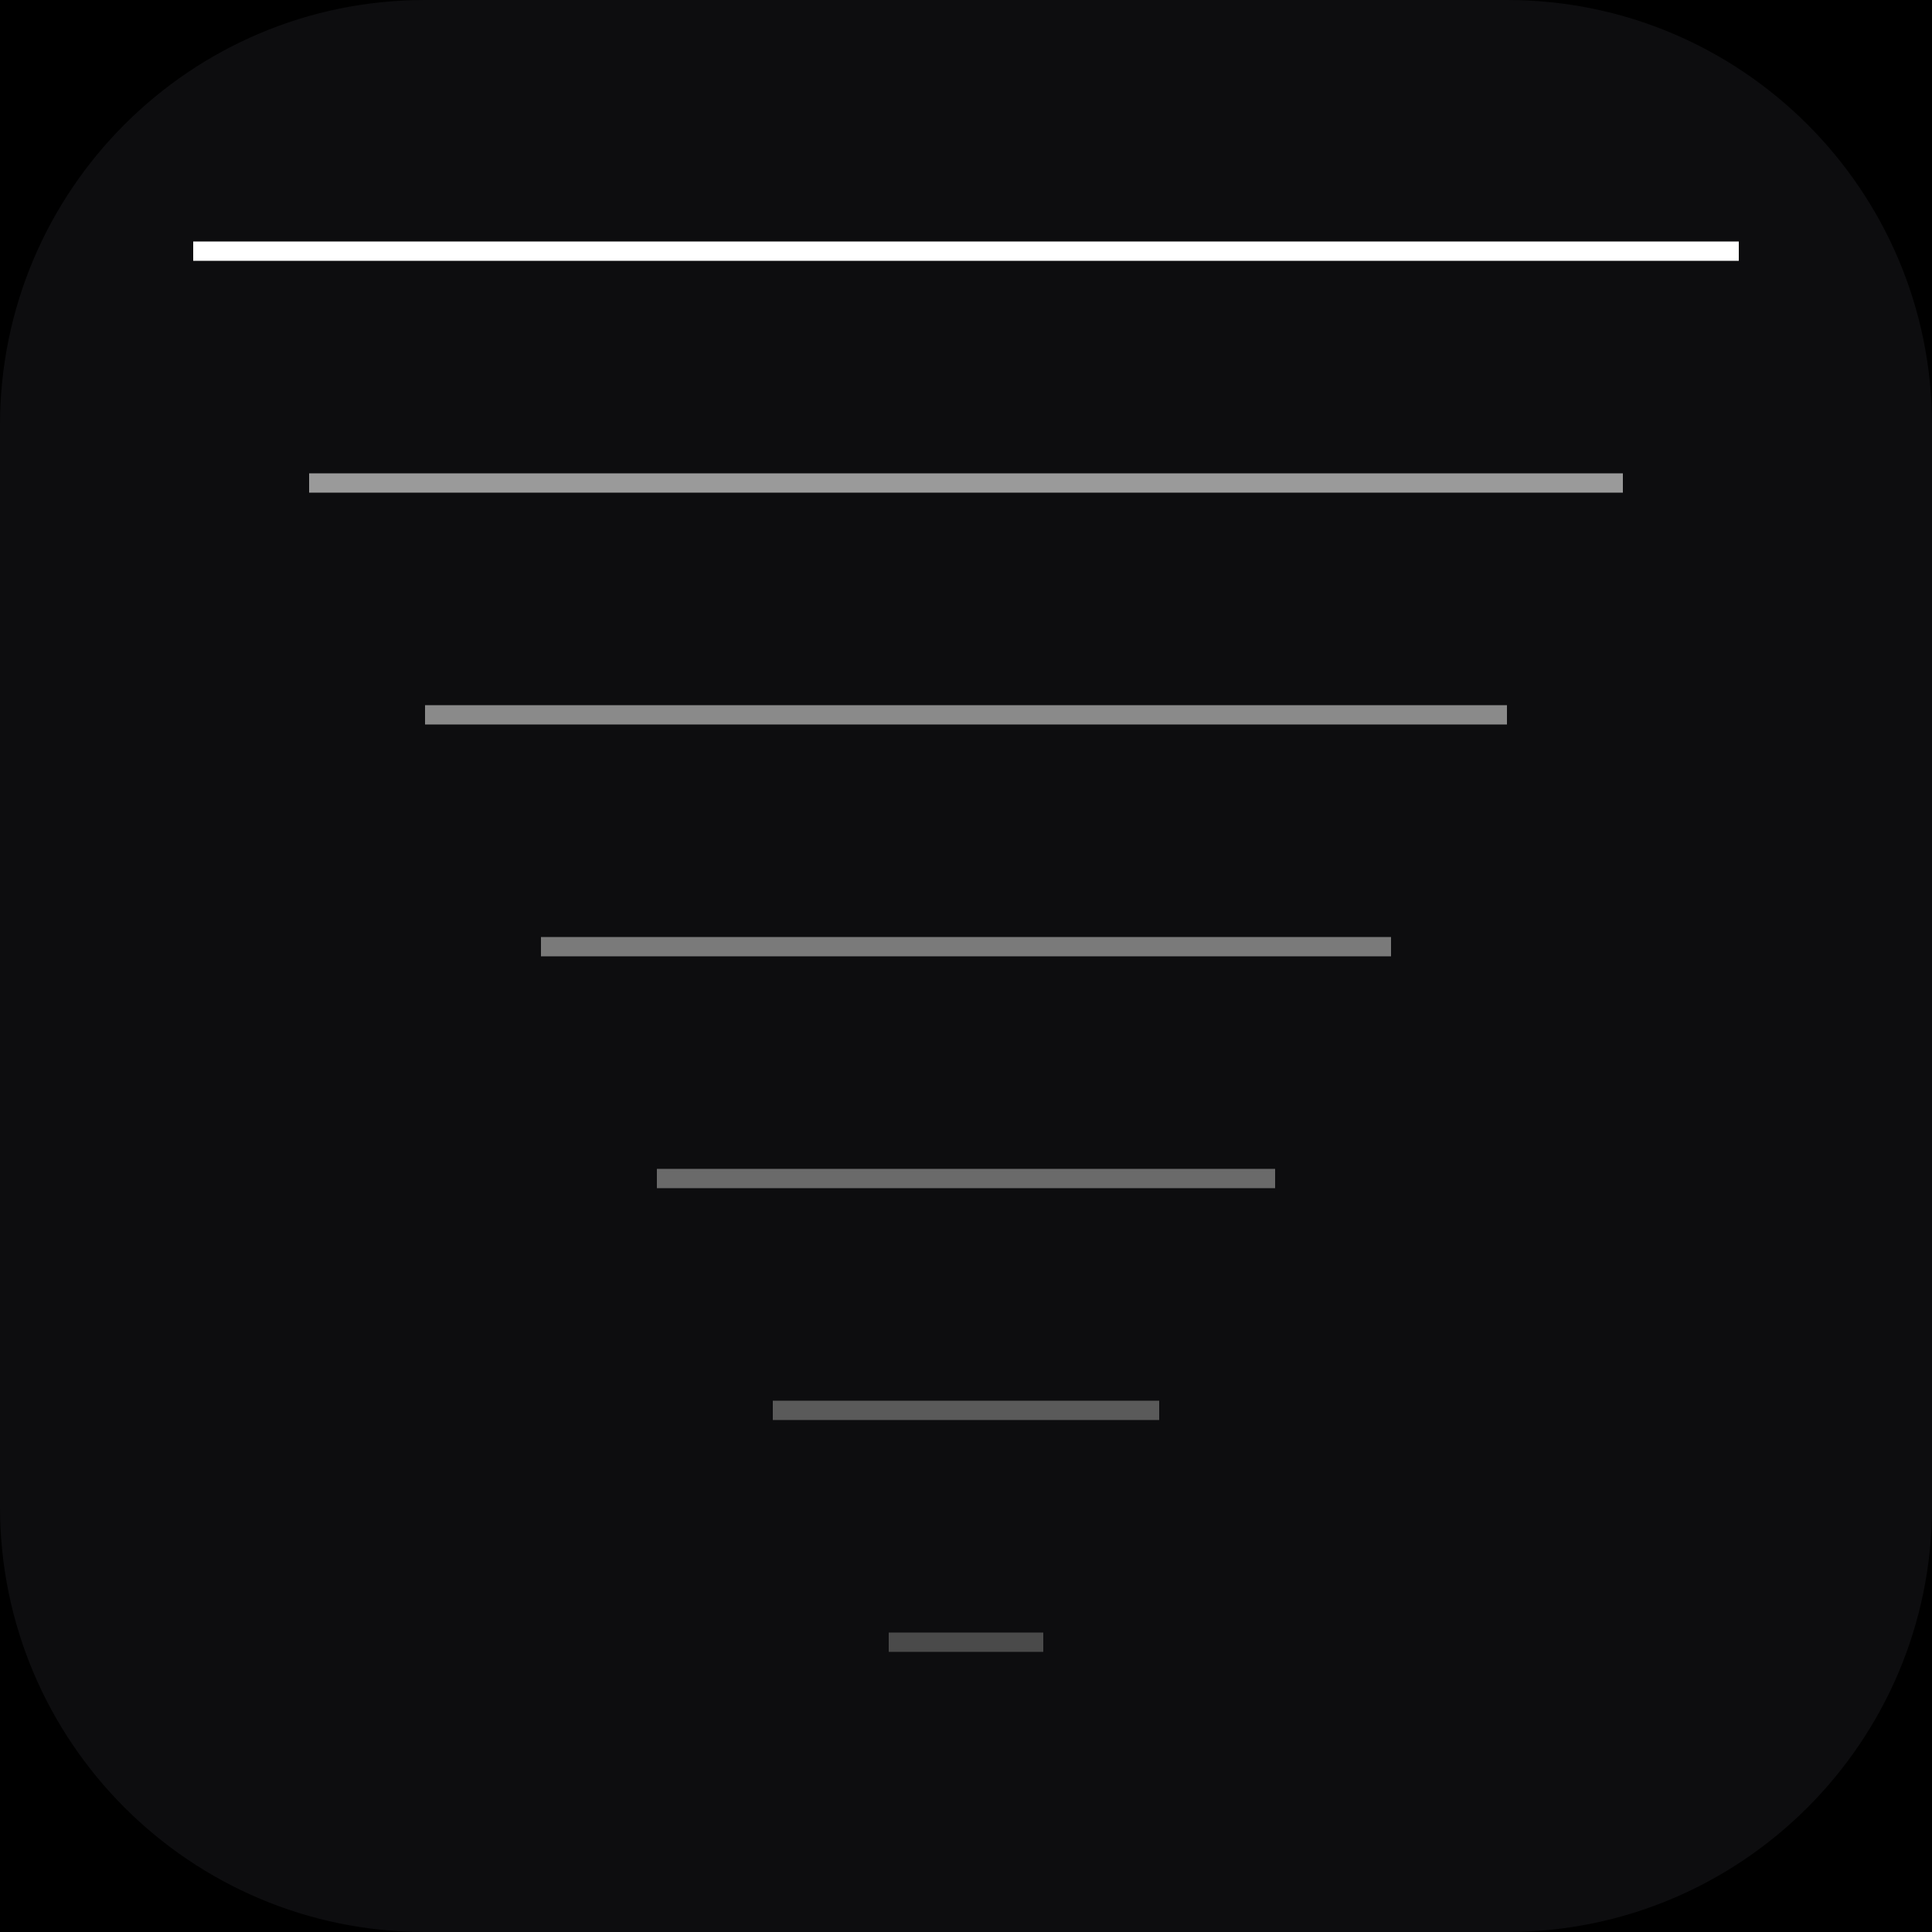
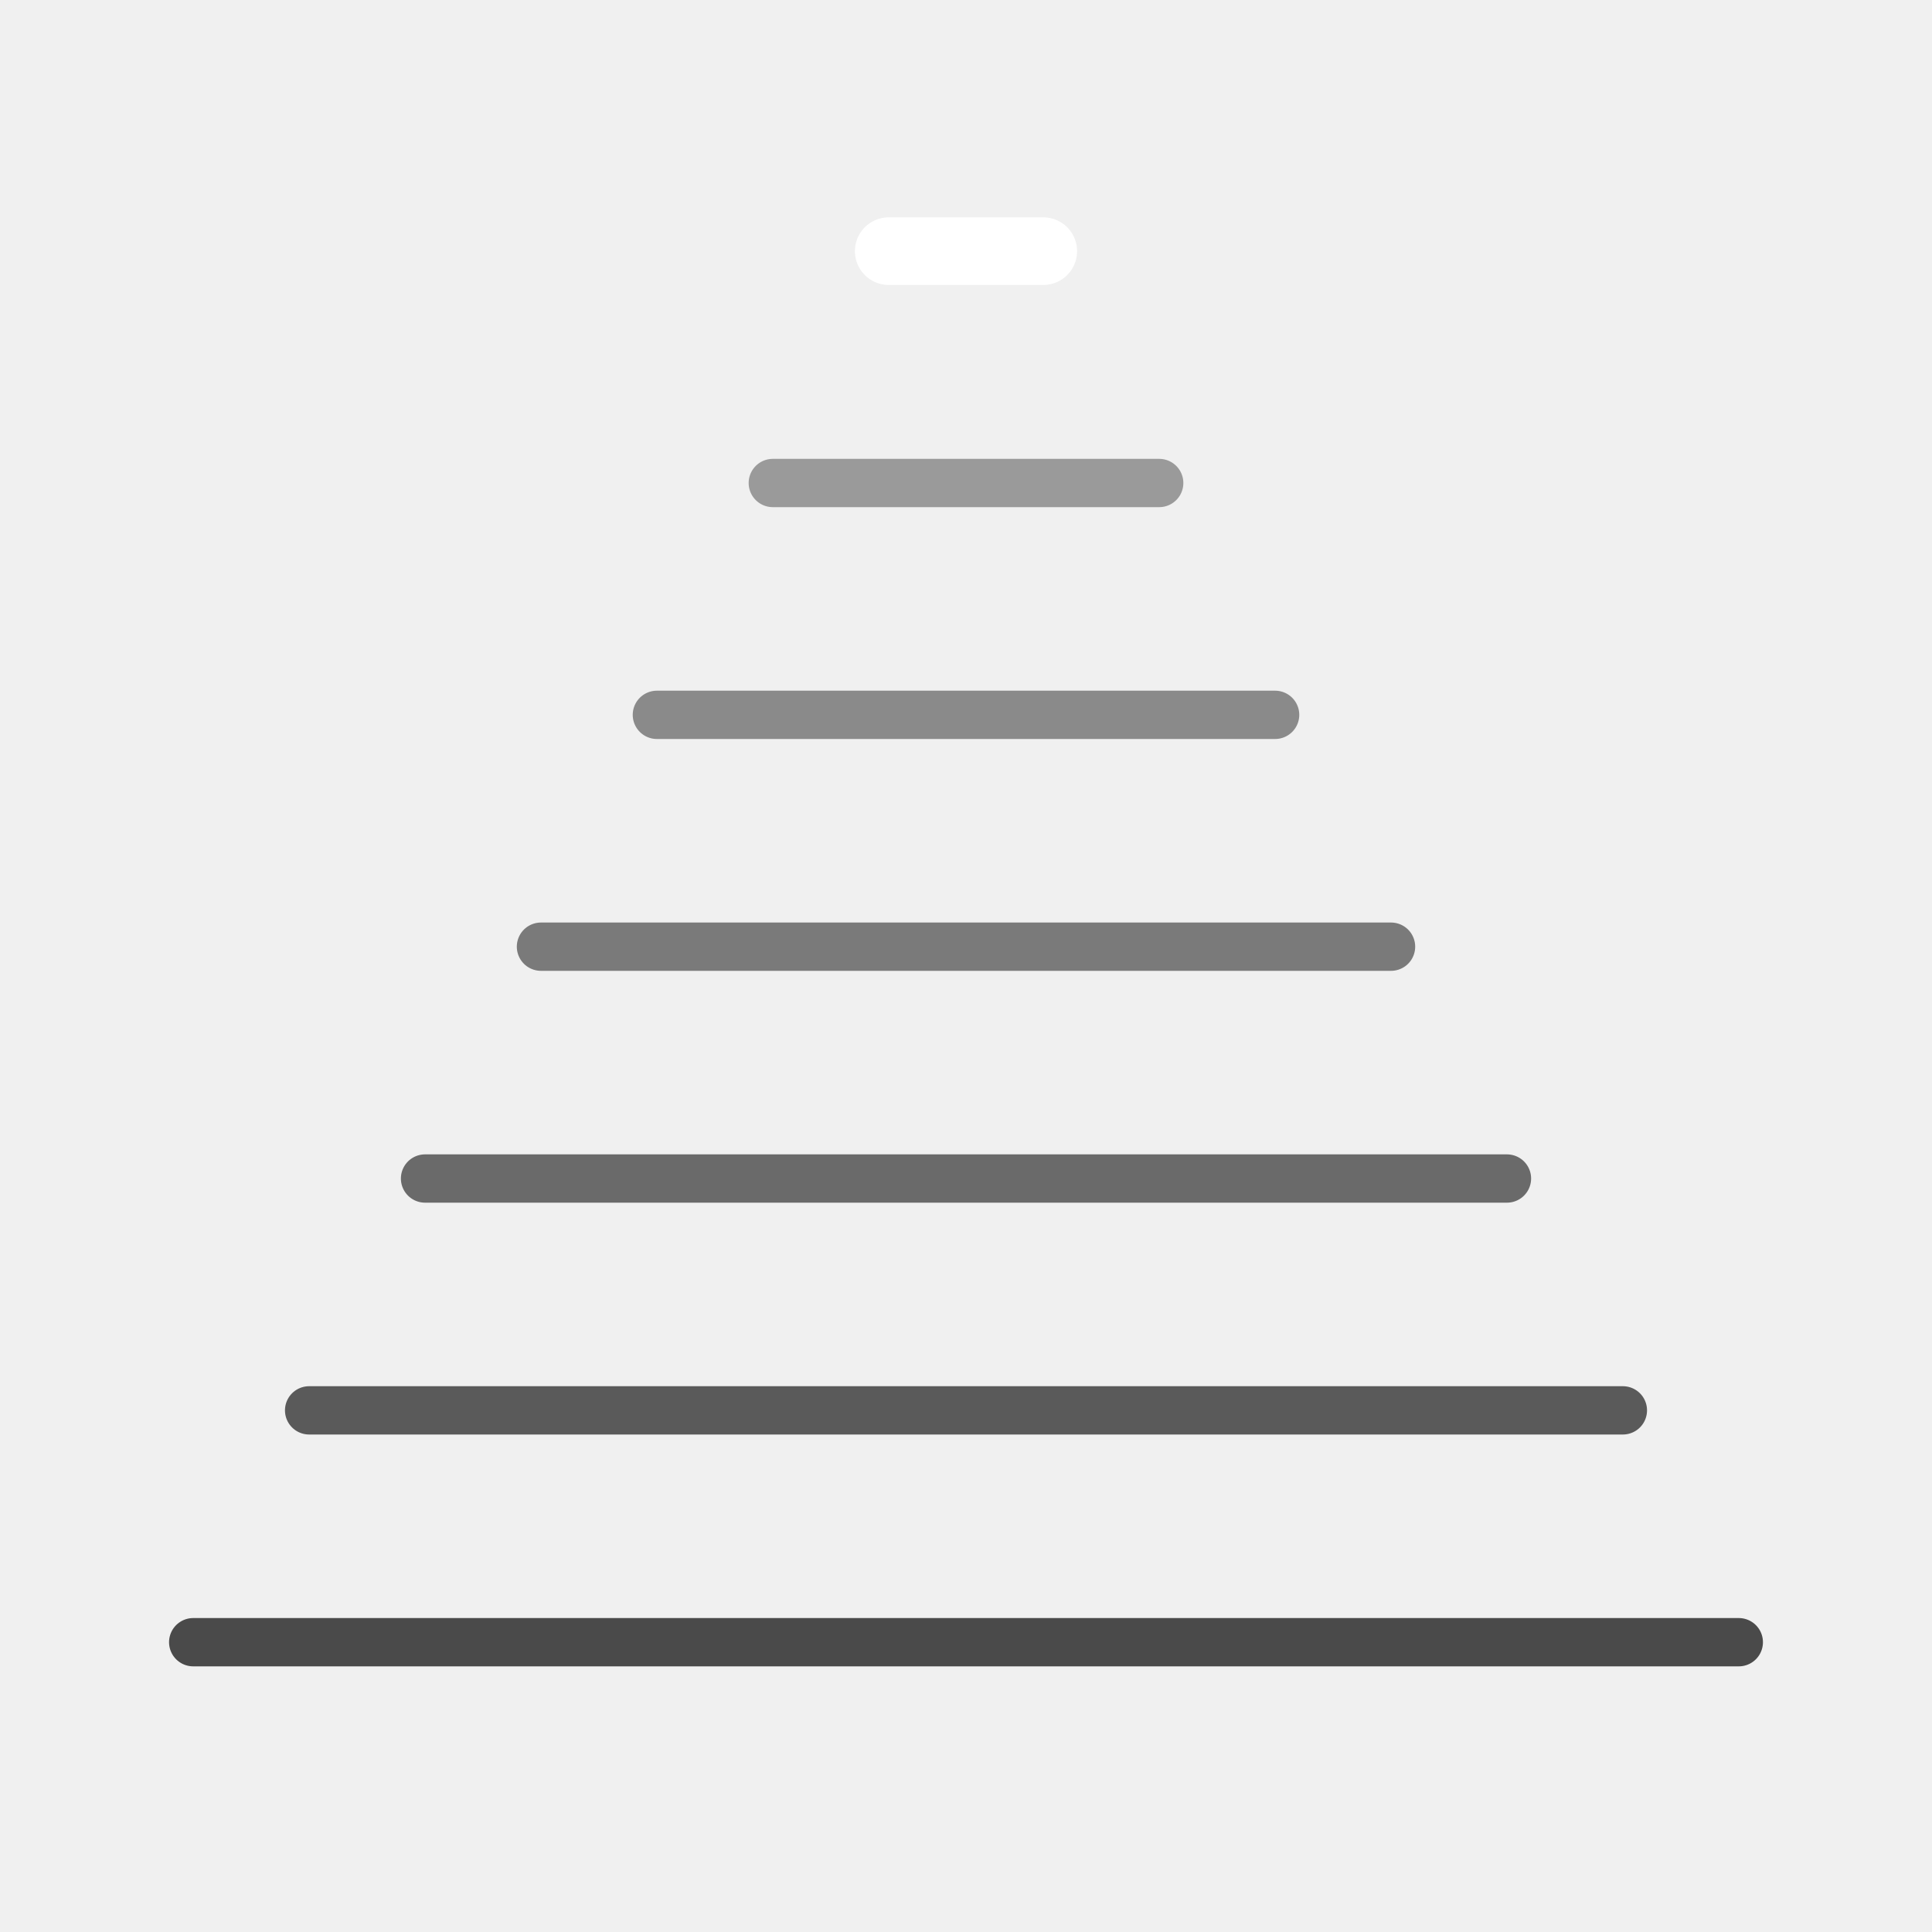
- <svg xmlns="http://www.w3.org/2000/svg" width="1024" height="1024" viewBox="0 0 100 100" fill="none">
-   <rect width="100" height="100" fill="#000000" />
-   <rect x="0" y="0" width="100" height="100" rx="22" fill="#0D0D0F" />
-   <line x1="46" y1="85" x2="54" y2="85" stroke="#4A4A4A" strokeWidth="2.5" strokeLinecap="round" />
-   <line x1="40" y1="73" x2="60" y2="73" stroke="#5A5A5A" strokeWidth="2.5" strokeLinecap="round" />
-   <line x1="34" y1="61" x2="66" y2="61" stroke="#6A6A6A" strokeWidth="2.5" strokeLinecap="round" />
-   <line x1="28" y1="49" x2="72" y2="49" stroke="#7A7A7A" strokeWidth="2.5" strokeLinecap="round" />
-   <line x1="22" y1="37" x2="78" y2="37" stroke="#8A8A8A" strokeWidth="2.5" strokeLinecap="round" />
-   <line x1="16" y1="25" x2="84" y2="25" stroke="#9A9A9A" strokeWidth="2.5" strokeLinecap="round" />
-   <line x1="10" y1="13" x2="90" y2="13" stroke="#FFFFFF" strokeWidth="3.5" strokeLinecap="round" />
+ <svg xmlns="http://www.w3.org/2000/svg" width="1024" height="1024" viewBox="0 0 1024 1024" fill="none">
+   <line x1="102.4" y1="870.4" x2="921.6" y2="870.4" stroke="#4A4A4A" stroke-width="25.6" stroke-linecap="round" />
+   <line x1="163.84" y1="747.52" x2="860.16" y2="747.52" stroke="#5A5A5A" stroke-width="25.6" stroke-linecap="round" />
+   <line x1="225.28" y1="624.64" x2="798.72" y2="624.64" stroke="#6A6A6A" stroke-width="25.6" stroke-linecap="round" />
+   <line x1="286.72" y1="501.76" x2="737.28" y2="501.76" stroke="#7A7A7A" stroke-width="25.6" stroke-linecap="round" />
+   <line x1="348.16" y1="378.88" x2="675.84" y2="378.88" stroke="#8A8A8A" stroke-width="25.6" stroke-linecap="round" />
+   <line x1="409.6" y1="256" x2="614.4" y2="256" stroke="#9A9A9A" stroke-width="25.6" stroke-linecap="round" />
+   <line x1="471.04" y1="133.12" x2="552.96" y2="133.12" stroke="#FFFFFF" stroke-width="35.84" stroke-linecap="round" />
</svg>
